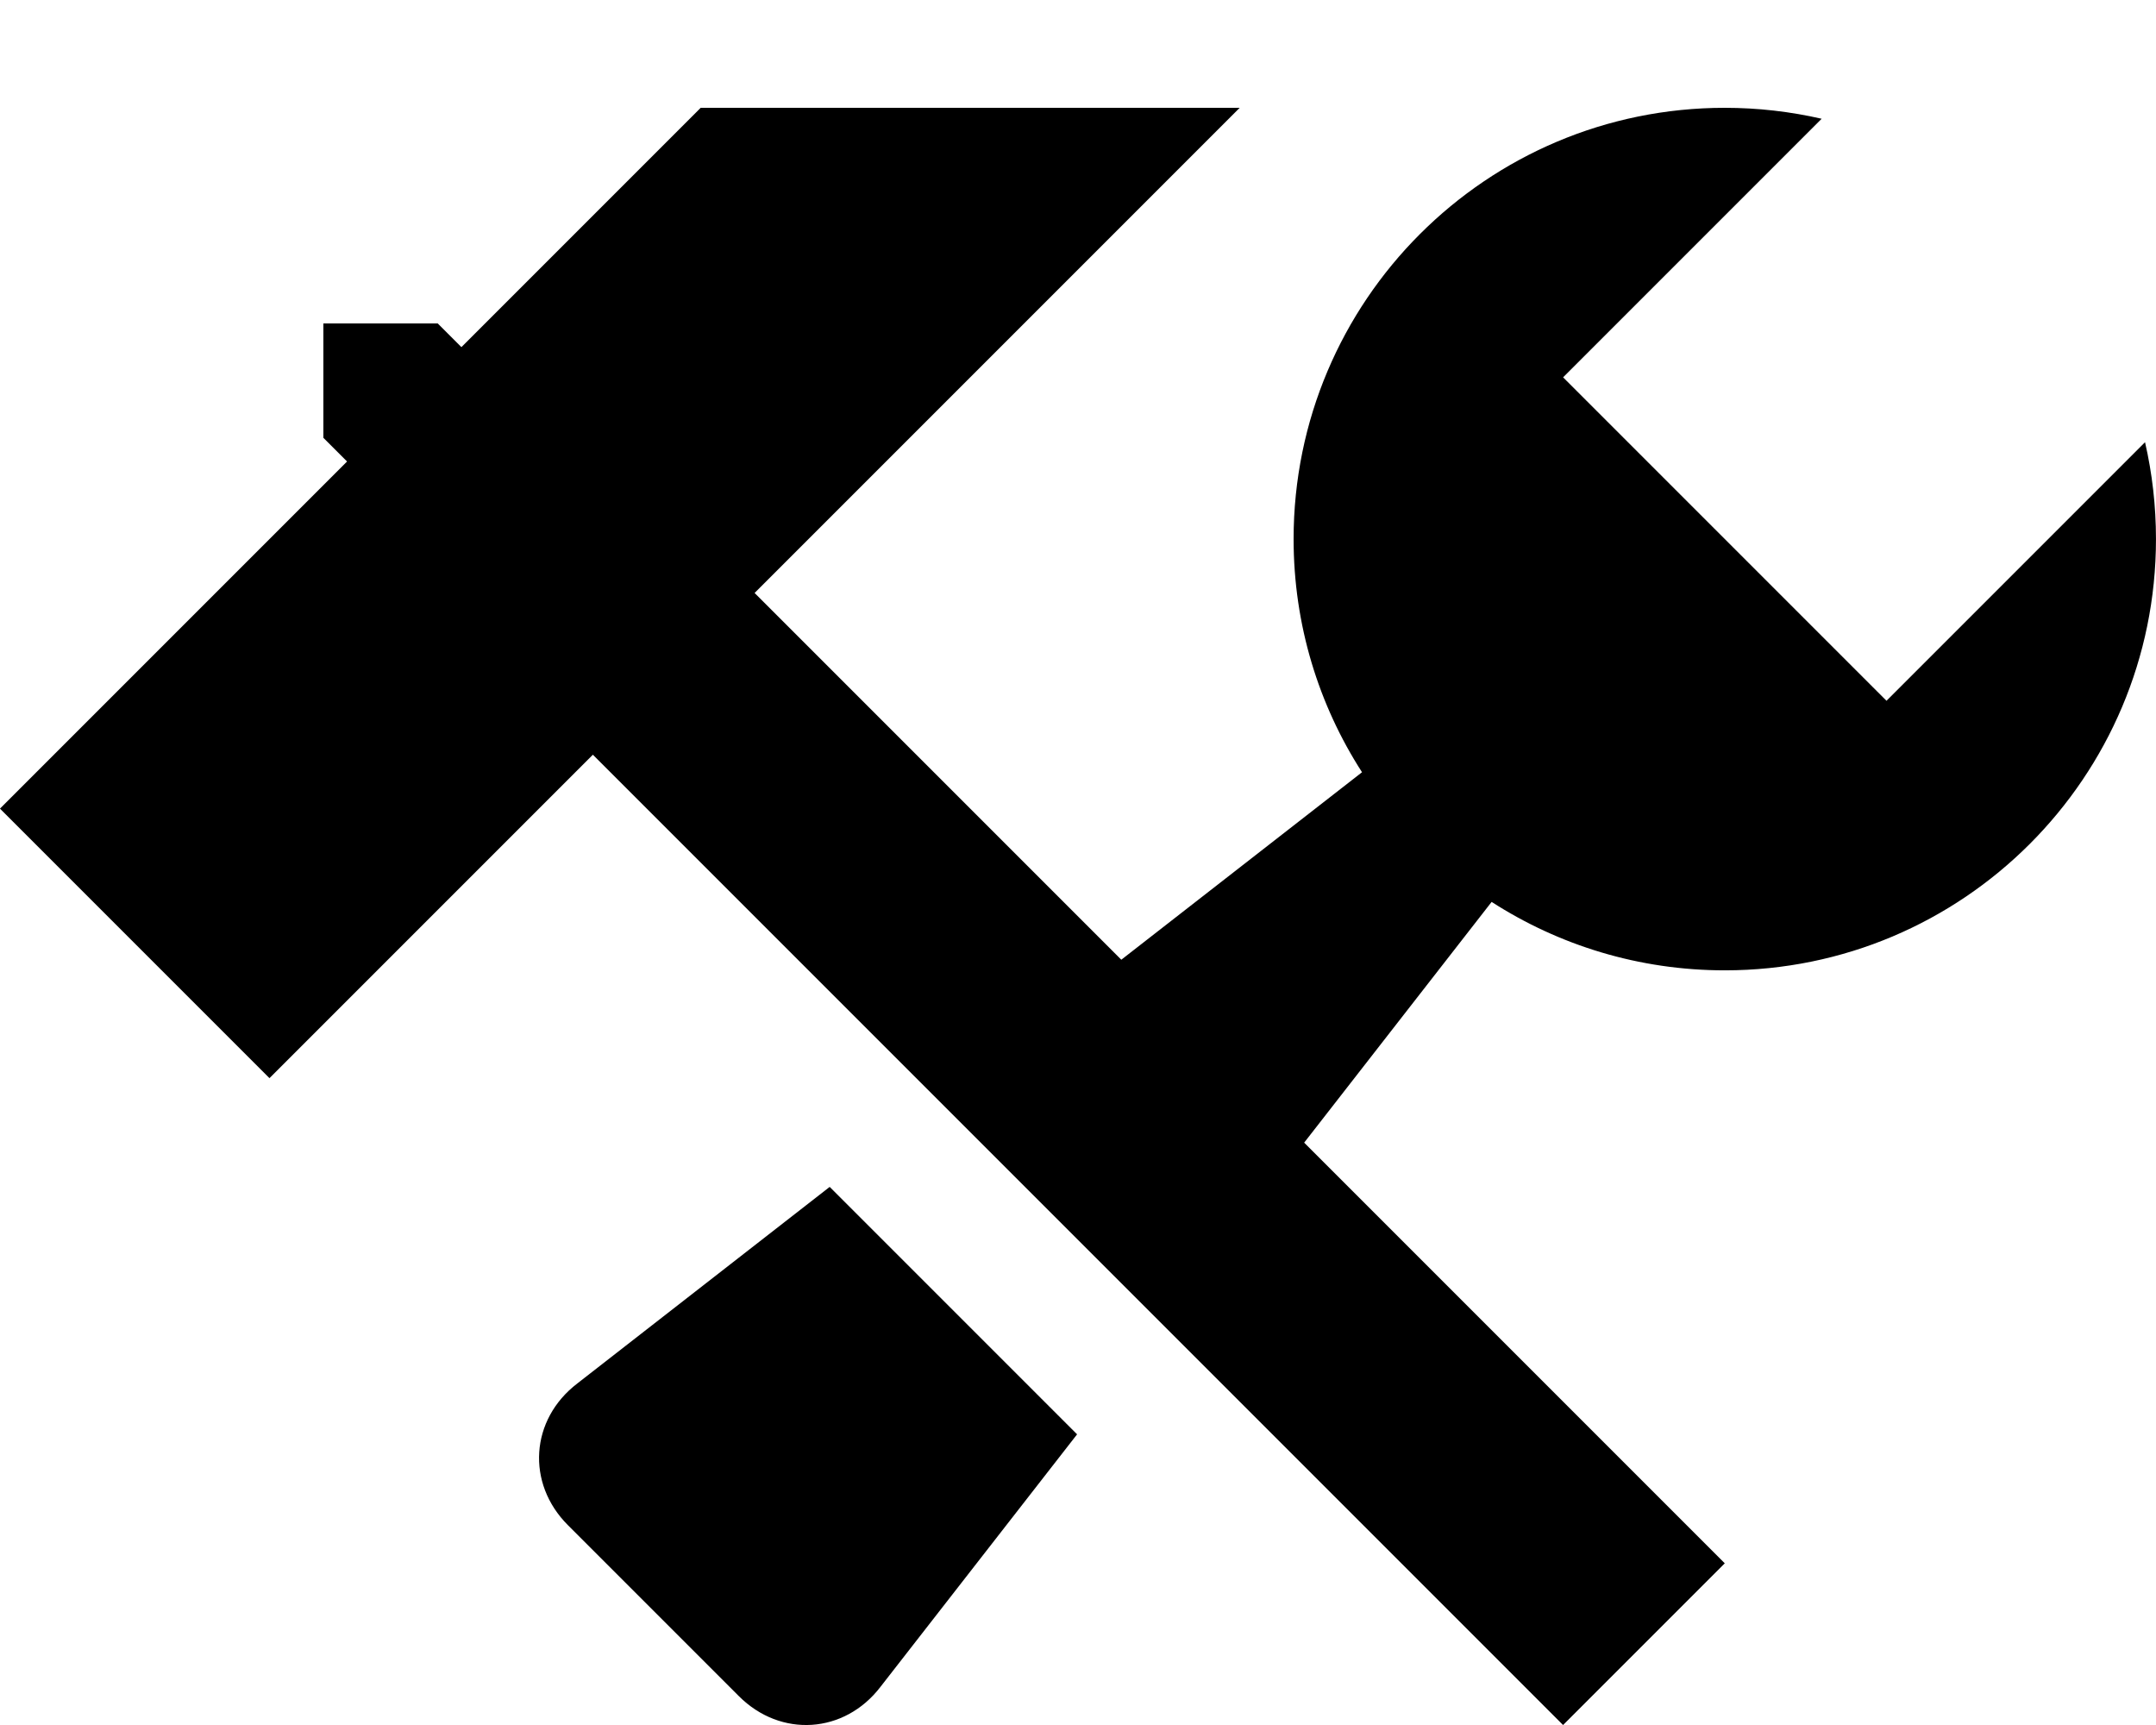
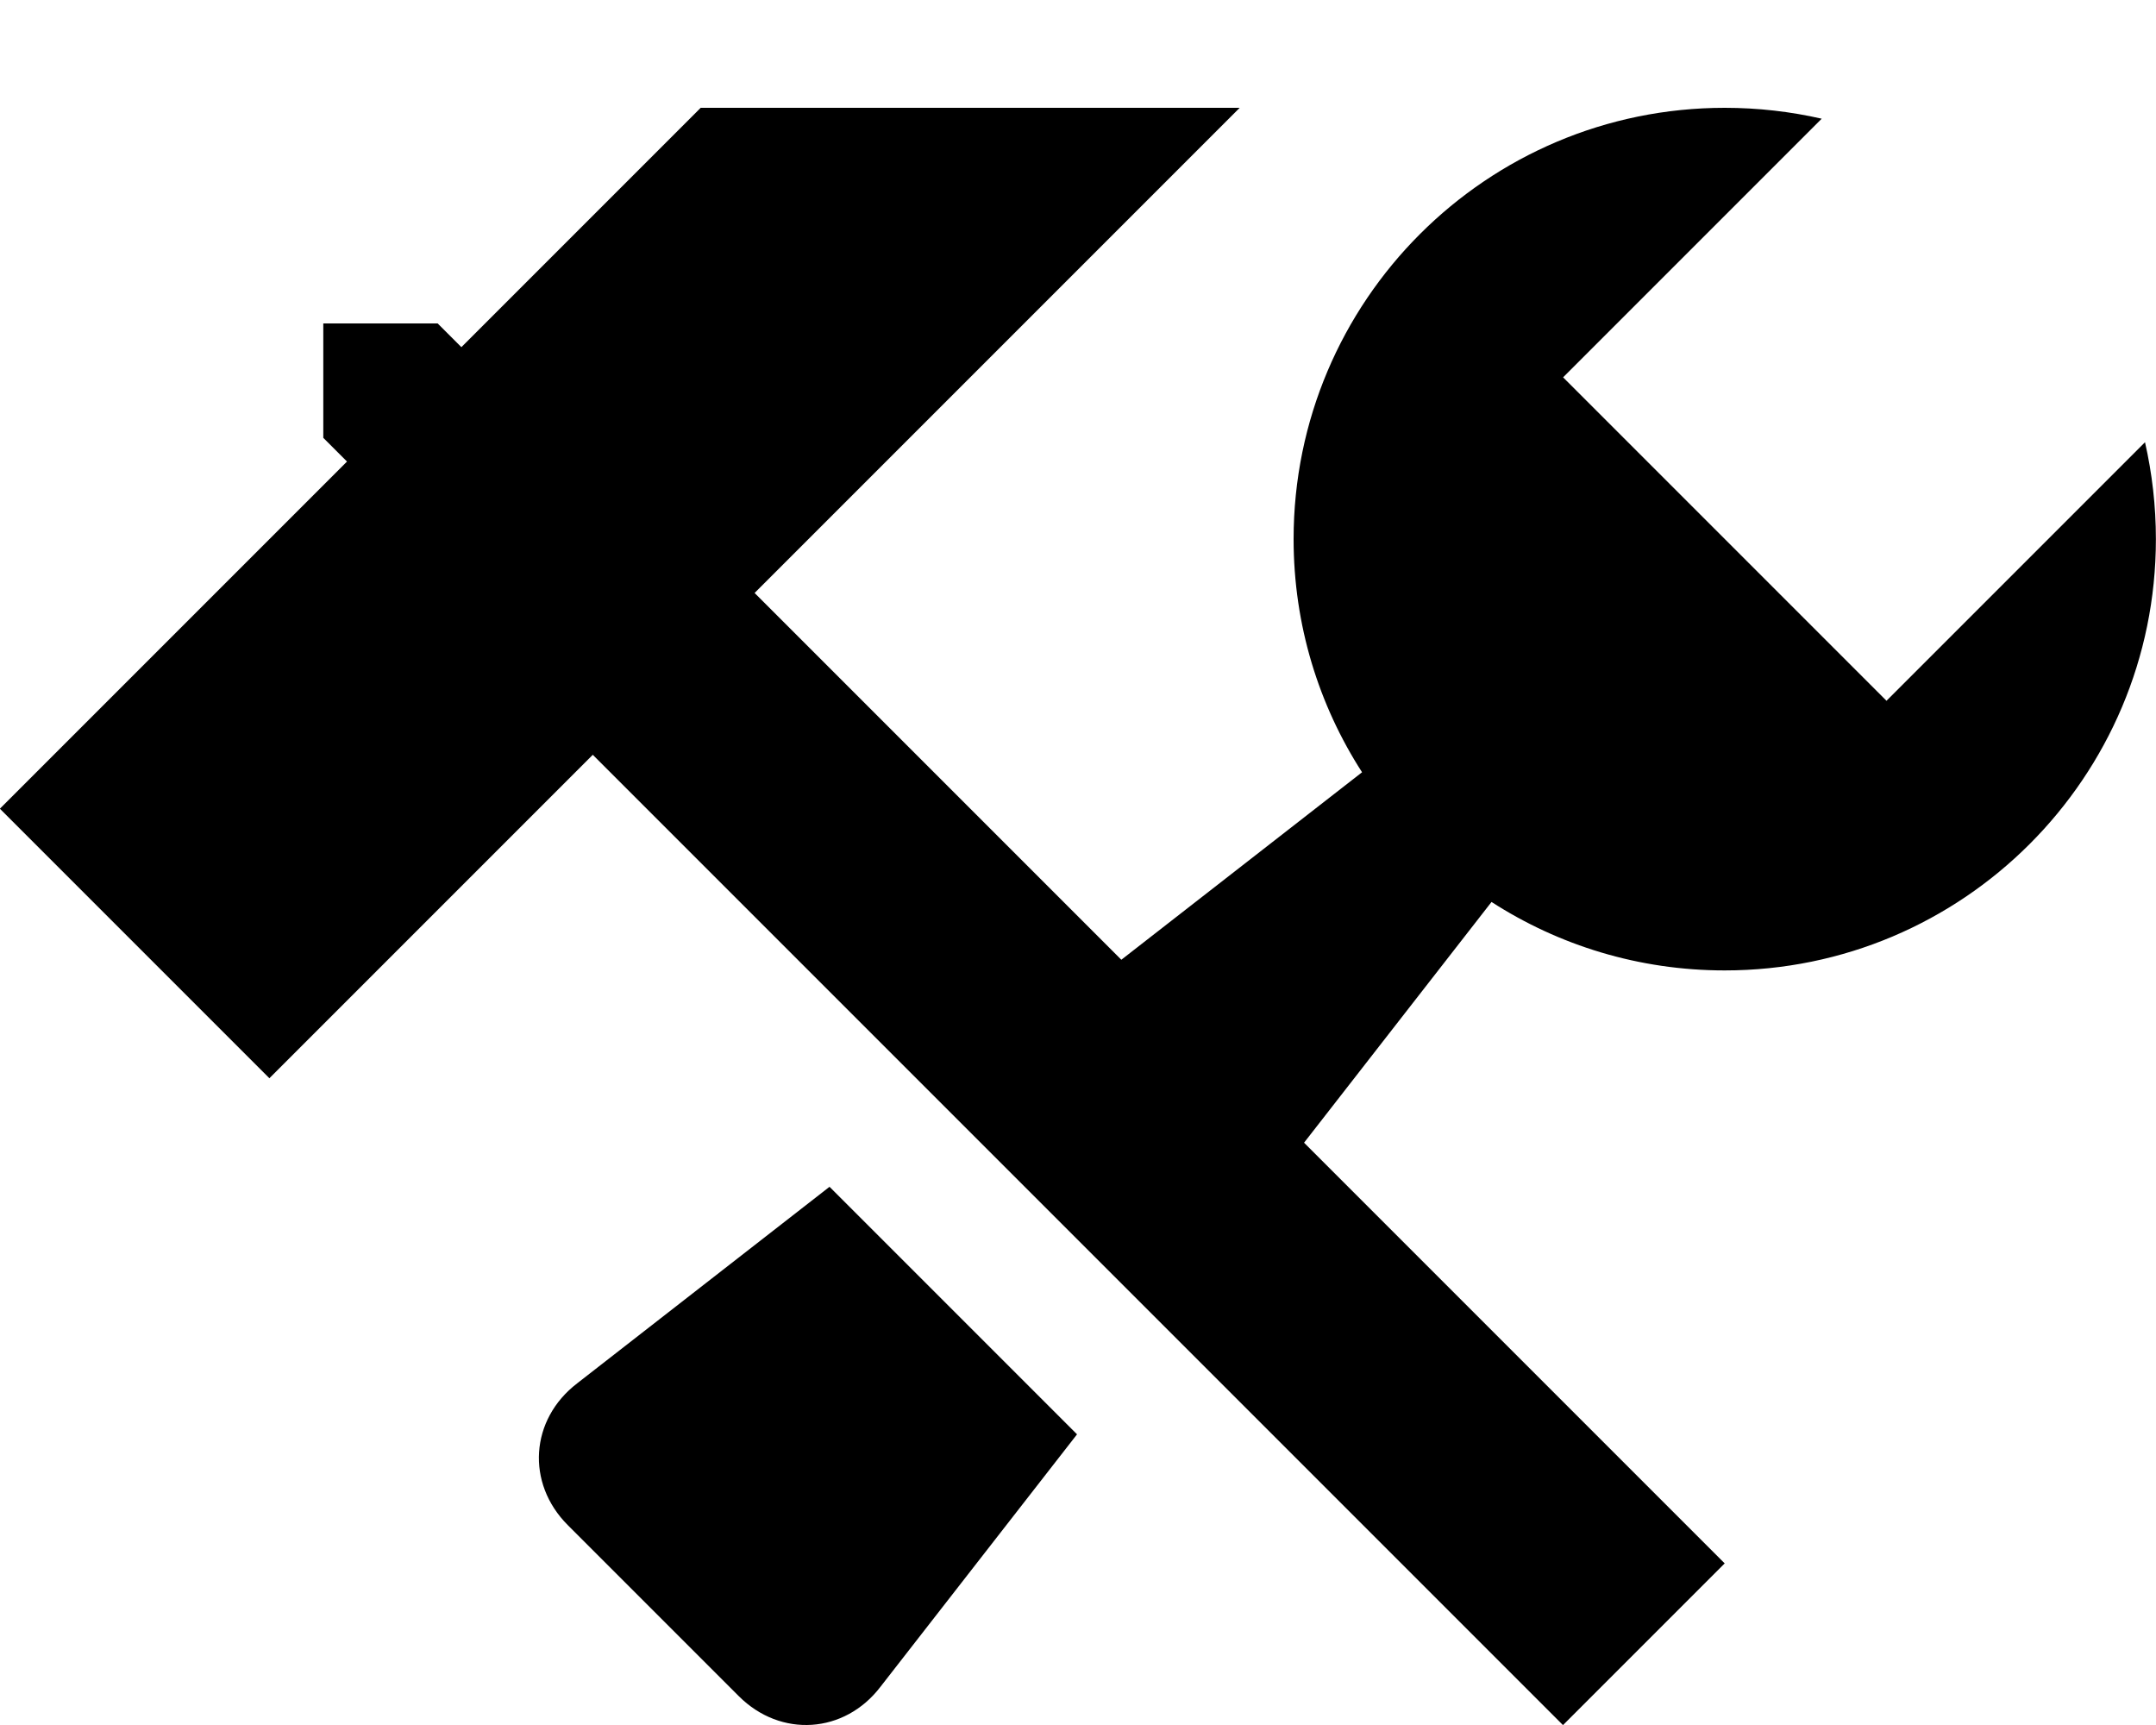
- <svg xmlns="http://www.w3.org/2000/svg" version="1.1" width="80" height="64" viewBox="0 0 80 64">
-   <path d="M30.785 44.035l9.181 9.181-7.292 9.364c-1.336 1.748-3.703 1.905-5.258 0.349l-6.343-6.343c-1.556-1.556-1.398-3.922 0.349-5.258l9.364-7.292zM79.594 16.406l-9.594 9.594-12-12 9.594-9.594c-1.156-0.265-2.359-0.406-3.594-0.406-8.837 0-16 7.163-16 16 0 3.187 0.932 6.157 2.539 8.651l-8.932 6.956-13.607-13.607 18-18h-20l-8.879 8.879-0.879-0.879h-4.243v4.243l0.879 0.879-12.879 12.879 10 10 12-12 36 36 6-6-15.607-15.607 6.956-8.932c2.494 1.606 5.464 2.539 8.651 2.539 8.837 0 16-7.163 16-16 0-1.236-0.14-2.439-0.406-3.594z" />
+ <svg xmlns="http://www.w3.org/2000/svg" version="1.1" width="20" height="16" viewBox="0 0 20 16">
+   <path d="M7.696 11.009l2.295 2.295-1.823 2.341c-0.334 0.437-0.926 0.476-1.315 0.087l-1.586-1.586c-0.389-0.389-0.35-0.98 0.087-1.315l2.341-1.823zM19.899 4.101l-2.399 2.399-3-3 2.399-2.399c-0.289-0.066-0.59-0.101-0.899-0.101-2.209 0-4 1.791-4 4 0 0.797 0.233 1.539 0.635 2.163l-2.233 1.739-3.402-3.402 4.5-4.5h-5l-2.22 2.22-0.22-0.22h-1.061v1.061l0.22 0.22-3.22 3.22 2.5 2.5 3-3 9 9 1.5-1.5-3.902-3.902 1.739-2.233c0.624 0.402 1.366 0.635 2.163 0.635 2.209 0 4-1.791 4-4 0-0.309-0.035-0.61-0.101-0.899z" />
</svg>
